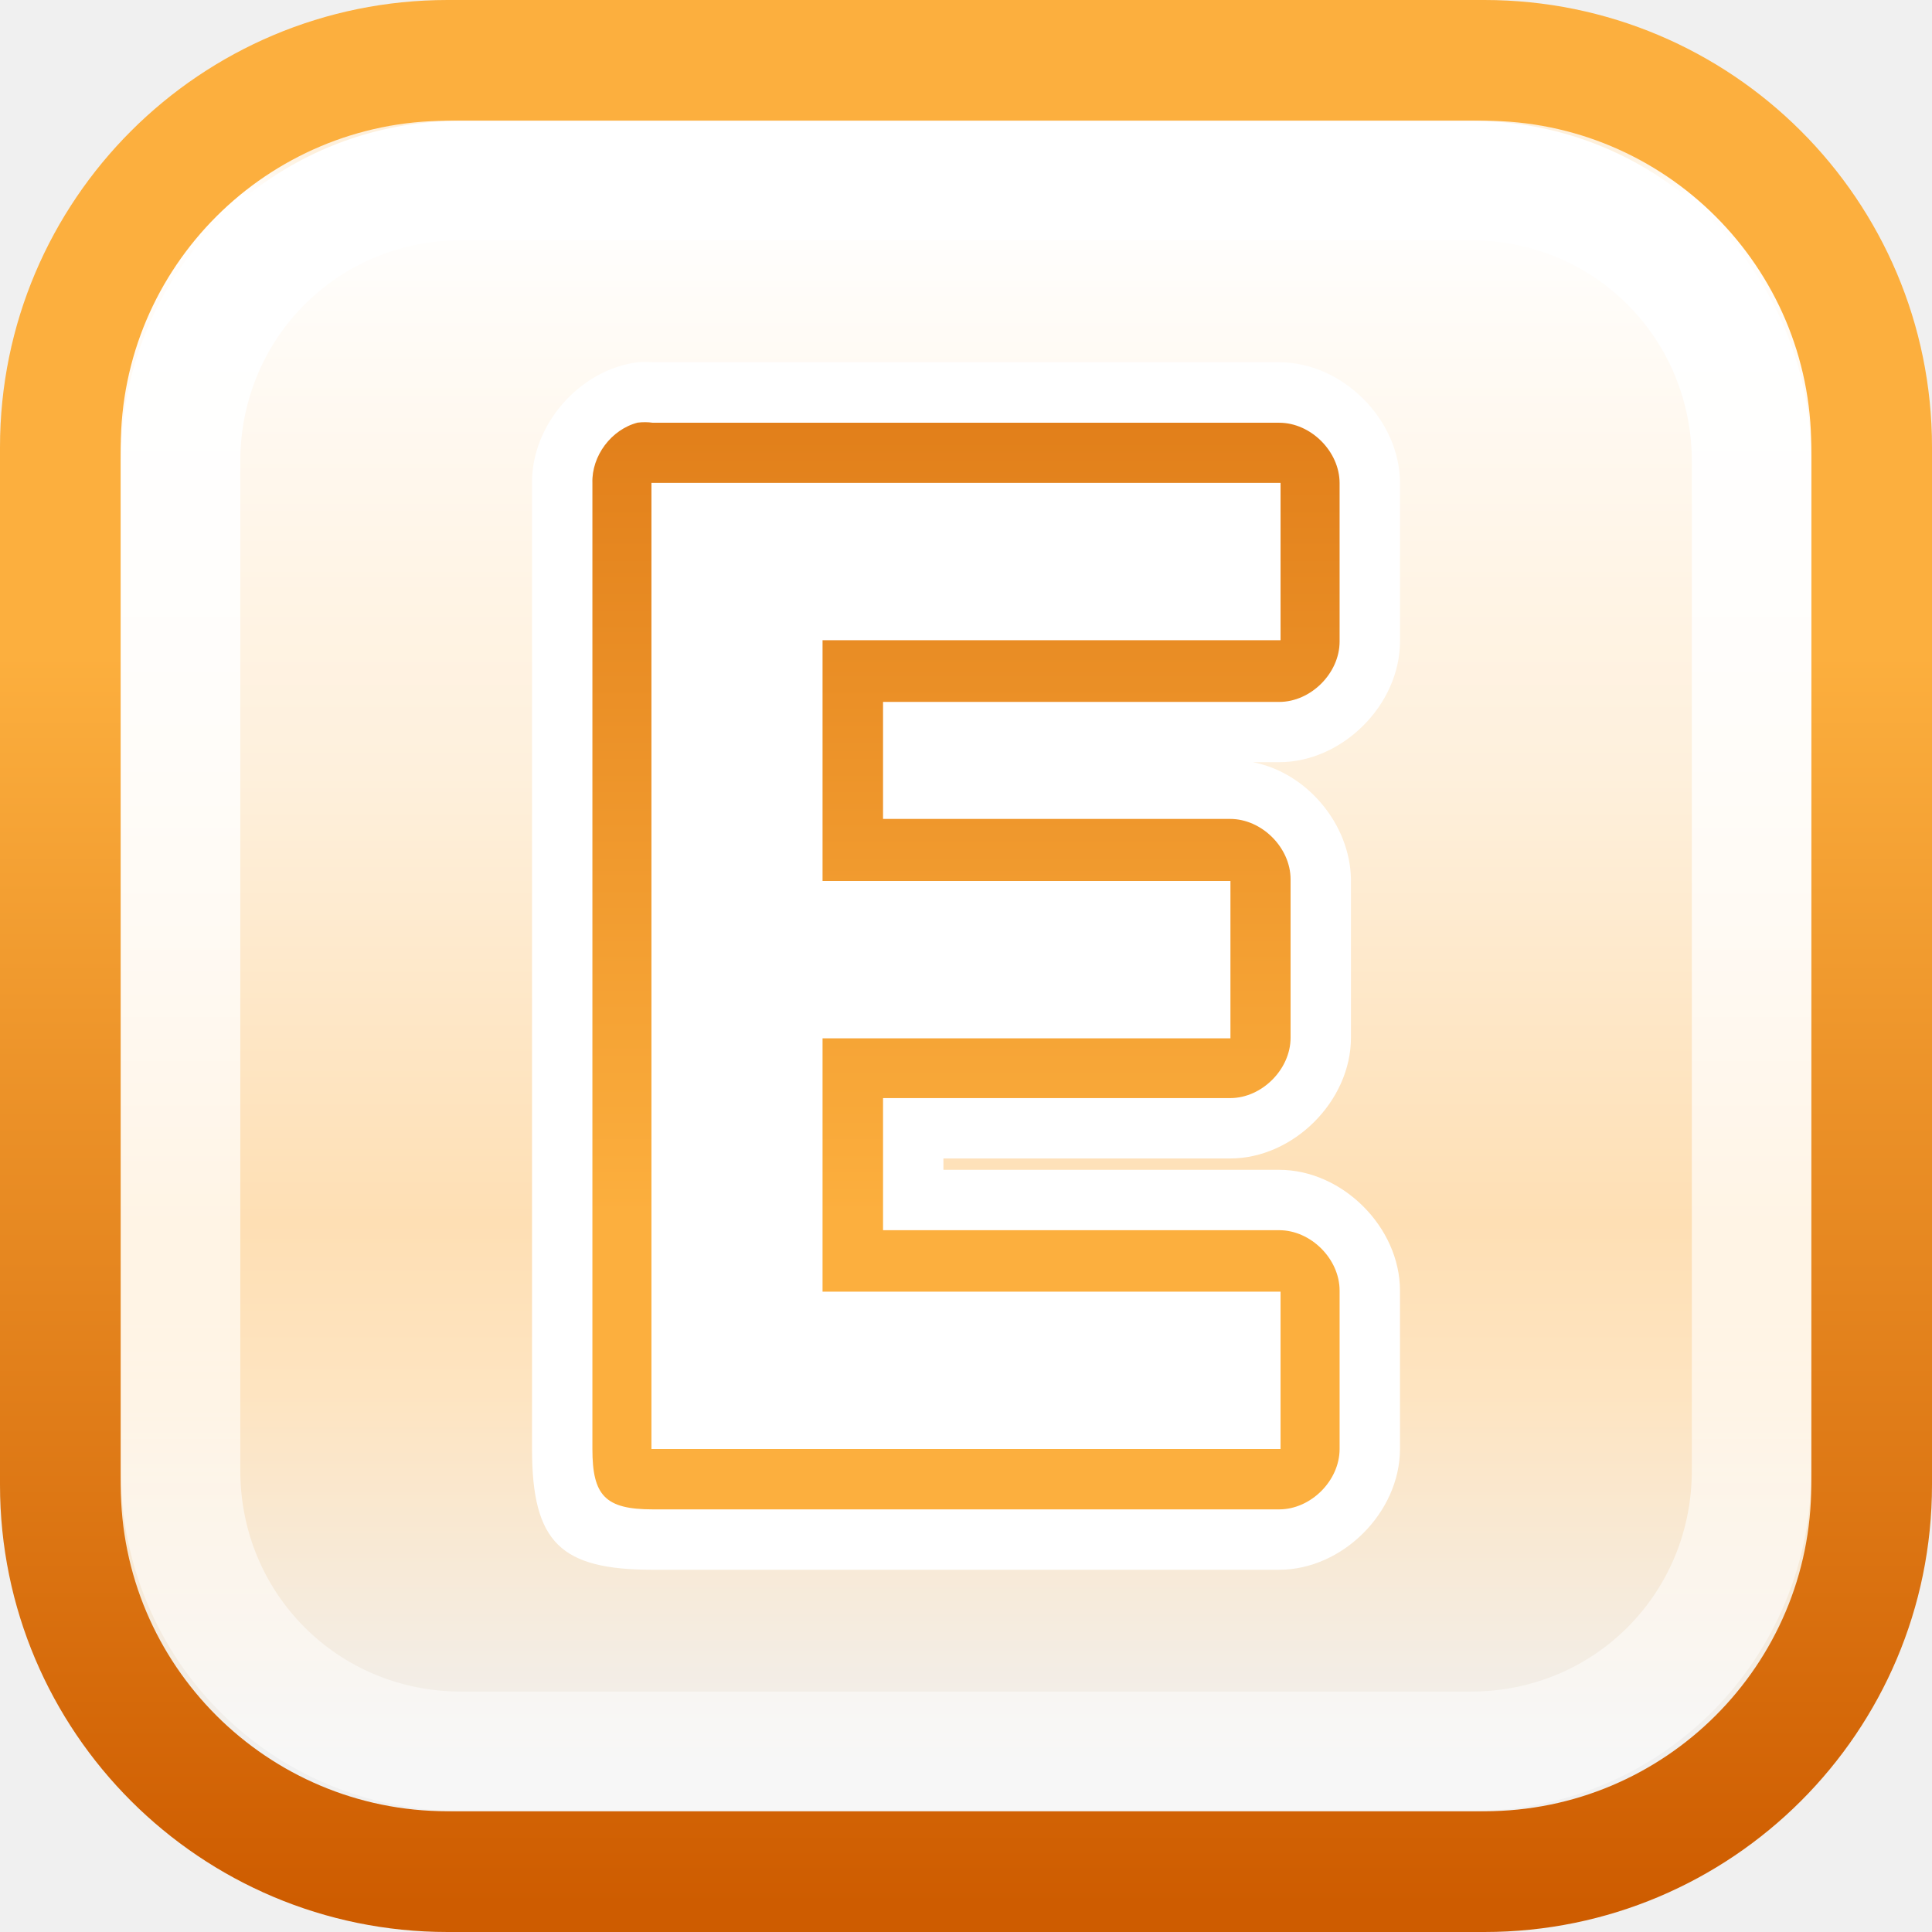
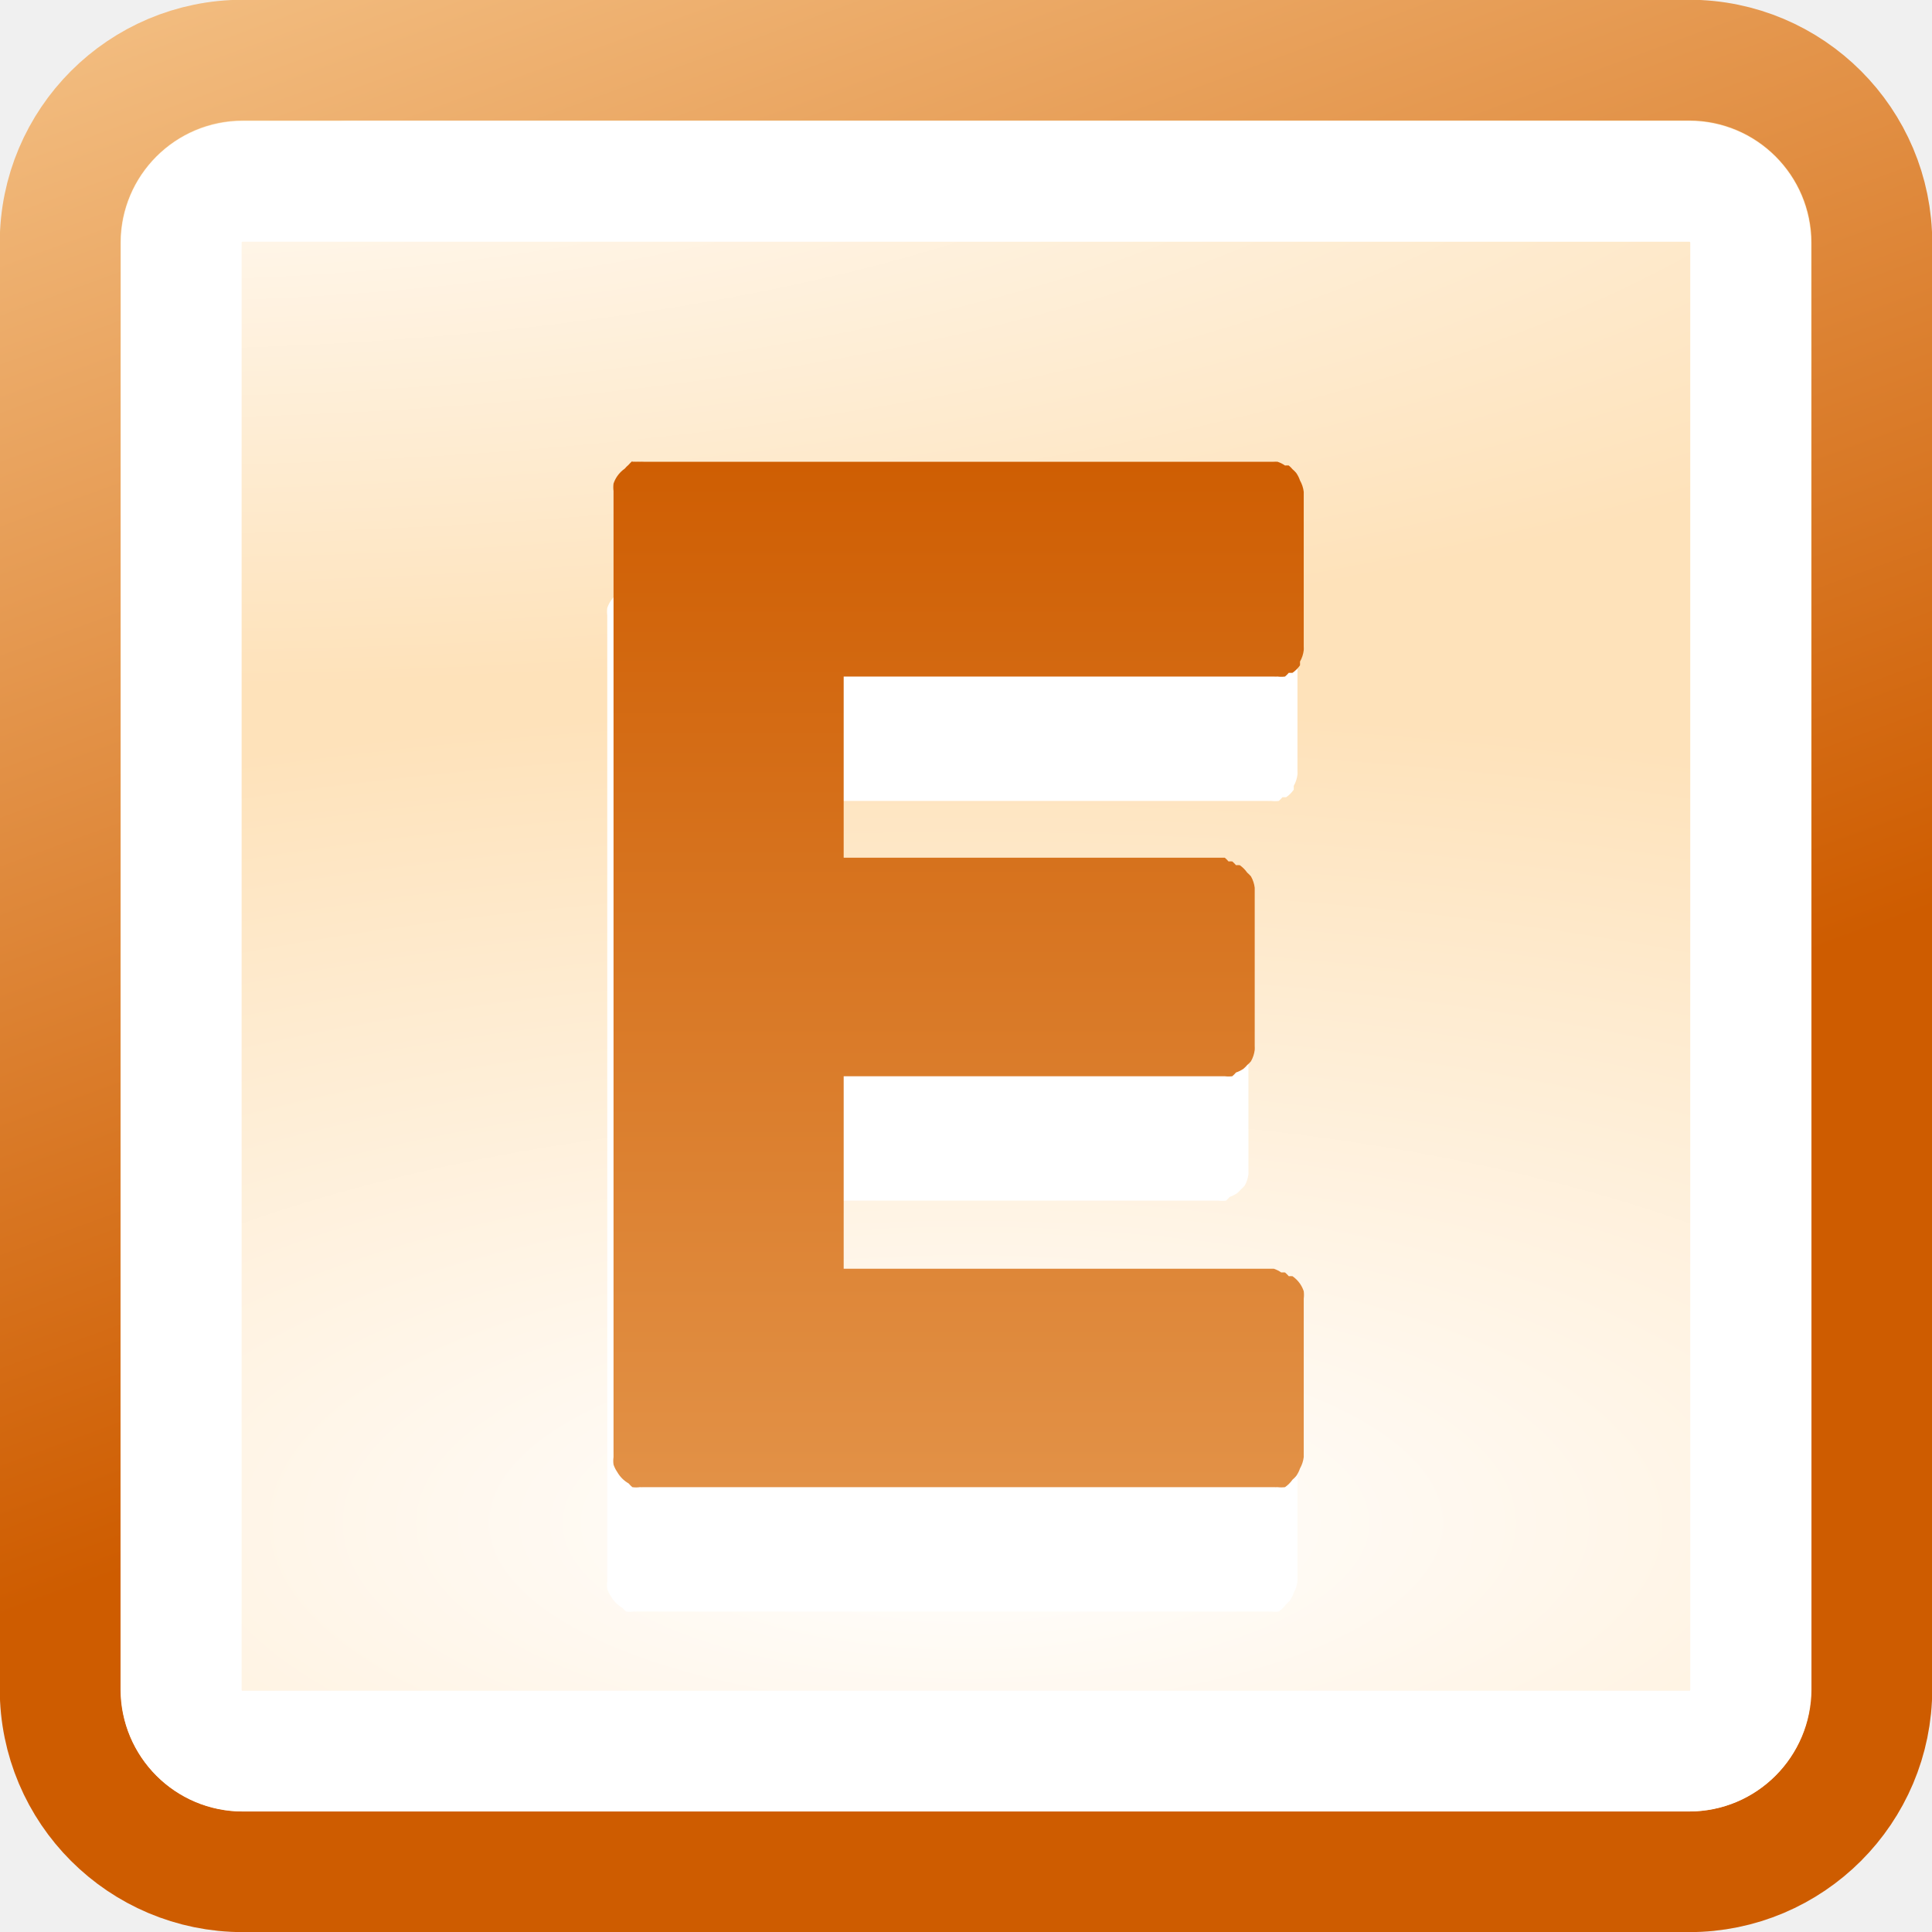
- <svg xmlns="http://www.w3.org/2000/svg" xmlns:xlink="http://www.w3.org/1999/xlink" version="1.1" width="16" height="16" id="svg4286">
-   <defs id="defs4288">
-     <linearGradient id="linearGradient10015">
-       <stop id="stop10017" style="stop-color:#000000;stop-opacity:1" offset="0" />
-       <stop id="stop10019" style="stop-color:#000000;stop-opacity:0" offset="1" />
+ <svg xmlns="http://www.w3.org/2000/svg" xmlns:xlink="http://www.w3.org/1999/xlink" version="1.1" width="16" height="16" id="svg6067">
+   <defs id="defs6069">
+     <linearGradient id="linearGradient6020">
+       <stop id="stop6022" style="stop-color:#ce5c00;stop-opacity:1" offset="0" />
+       <stop id="stop6024" style="stop-color:#fedba8;stop-opacity:1" offset="1" />
    </linearGradient>
-     <linearGradient x1="18.062" y1="9.654" x2="18.062" y2="26.188" id="linearGradient3771" xlink:href="#linearGradient6050-1-7-6-4-7-3-6-2-4-5" gradientUnits="userSpaceOnUse" gradientTransform="matrix(0.5737342,0,0,0.5922054,-3.98276,-5.283629)" />
-     <linearGradient id="linearGradient6050-1-7-6-4-7-3-6-2-4-5">
-       <stop id="stop6052-7-5-7-8-3-0-8-8-5-1" style="stop-color:#ce5c00;stop-opacity:1" offset="0" />
-       <stop id="stop6054-0-7-8-9-2-5-1-9-7-2" style="stop-color:#fcaf3e;stop-opacity:1" offset="1" />
+     <radialGradient cx="301" cy="51.5" r="19.5" fx="301" fy="51.5" id="radialGradient3175-6-6" xlink:href="#linearGradient8978-0-9" gradientUnits="userSpaceOnUse" gradientTransform="matrix(0.9706301,1.96843e-8,0,0.2861052,-291.1579,-14.63026)" />
+     <linearGradient id="linearGradient8978-0-9">
+       <stop id="stop8980-9-1" style="stop-color:#ffffff;stop-opacity:1" offset="0" />
+       <stop id="stop8982-2-2" style="stop-color:#ffffff;stop-opacity:0" offset="1" />
    </linearGradient>
-     <linearGradient x1="310.875" y1="229.812" x2="310.875" y2="220.561" id="linearGradient3766" xlink:href="#linearGradient8480-3" gradientUnits="userSpaceOnUse" />
-     <linearGradient id="linearGradient8480-3">
-       <stop id="stop8482-8" style="stop-color:#ffffff;stop-opacity:1" offset="0" />
-       <stop id="stop8484-3" style="stop-color:#ffffff;stop-opacity:0" offset="1" />
+     <radialGradient cx="24.446" cy="35.878" r="20.531" fx="24.446" fy="35.878" id="radialGradient5965" xlink:href="#linearGradient6026" gradientUnits="userSpaceOnUse" gradientTransform="matrix(0.8569597,3.2529443e-7,-1.2530456e-7,0.3301039,44.40696,-13.19429)" />
+     <linearGradient id="linearGradient6026">
+       <stop id="stop6028" style="stop-color:#ffffff;stop-opacity:1" offset="0" />
+       <stop id="stop6030" style="stop-color:#fee2ba;stop-opacity:1" offset="1" />
    </linearGradient>
-     <clipPath id="clipPath8434-7">
-       <path d="m 243.447,14.016 0,208.269 -208.269,0 0,-208.269 208.269,0 z m -89.491,58.576 -34.169,0 0,91.118 39.05,0 0,-52.067 13.017,0 0,-25.627 c -10.732,0 -17.898,-2.202 -17.898,-13.424 z" id="path8436-8" style="opacity:0.5;fill:#000000;fill-opacity:1;fill-rule:nonzero;stroke:none;stroke-width:2;marker:none;visibility:visible;display:inline;overflow:visible;enable-background:accumulate" />
-     </clipPath>
-     <linearGradient id="linearGradient4393-7-9">
-       <stop id="stop4395-4-8" style="stop-color:#ffffff;stop-opacity:1" offset="0" />
-       <stop id="stop4397-4-9" style="stop-color:#ffffff;stop-opacity:0" offset="1" />
+     <linearGradient x1="321.567" y1="145.517" x2="311.651" y2="118.495" id="linearGradient5967" xlink:href="#linearGradient4247-6-9" gradientUnits="userSpaceOnUse" gradientTransform="matrix(0.5556927,0,0,0.5556793,-111.91,-84.87256)" />
+     <linearGradient id="linearGradient4247-6-9">
+       <stop id="stop4249-2-0" style="stop-color:#ce5c00;stop-opacity:1" offset="0" />
+       <stop id="stop4251-2-1" style="stop-color:#fedba8;stop-opacity:1" offset="1" />
    </linearGradient>
-     <linearGradient x1="-106.318" y1="59.907" x2="-106.318" y2="171.057" id="linearGradient3760" xlink:href="#linearGradient4632-1-3-9-3-2-5-8-5-1-2-7-1-6-9" gradientUnits="userSpaceOnUse" gradientTransform="matrix(1.559997,0,0,1.559998,81.71246,-63.00301)" />
-     <linearGradient id="linearGradient4632-1-3-9-3-2-5-8-5-1-2-7-1-6-9">
-       <stop id="stop4634-1-8-3-9-0-1-4-0-0-8-2-5-3-8" style="stop-color:#fef0dc;stop-opacity:1" offset="0" />
-       <stop id="stop4636-1-9-9-8-8-9-6-8-9-5-4-5-5-2" style="stop-color:#ffffff;stop-opacity:1" offset="0.027" />
-       <stop id="stop4638-8-3-9-6-6-9-8-0-1-8-8-6-2-8" style="stop-color:#fff4e5;stop-opacity:1" offset="0.275" />
-       <stop id="stop4640-8-5-7-8-9-6-8-7-4-9-6-8-9-4" style="stop-color:#fef0dc;stop-opacity:1" offset="0.387" />
-       <stop id="stop4642-5-41-9-6-9-8-3-8-8-9-7-5-9-5" style="stop-color:#fedfb4;stop-opacity:1" offset="0.665" />
-       <stop id="stop4644-5-2-7-9-2-2-4-1-8-1-4-1-6-6" style="stop-color:#fee4c0;stop-opacity:1" offset="0.767" />
-       <stop id="stop4646-3-2-3-7-3-7-9-8-5-0-3-5-9-6" style="stop-color:#f0f0f0;stop-opacity:1" offset="1" />
+     <radialGradient cx="24.446" cy="35.878" r="20.531" fx="24.446" fy="35.878" id="radialGradient6063" xlink:href="#linearGradient6026" gradientUnits="userSpaceOnUse" gradientTransform="matrix(0.8569597,3.2529443e-7,-1.2530456e-7,0.3301039,-12.94897,0.7718086)" />
+     <linearGradient x1="321.567" y1="145.517" x2="311.651" y2="118.495" id="linearGradient6065" xlink:href="#linearGradient4247-6-9" gradientUnits="userSpaceOnUse" gradientTransform="matrix(0.5556927,0,0,0.5556793,-169.266,-70.90646)" />
+     <linearGradient x1="491.222" y1="506.647" x2="491.222" y2="732.053" id="linearGradient3161-1-5-1" xlink:href="#linearGradient6020-2" gradientUnits="userSpaceOnUse" gradientTransform="matrix(0.09329421,0,0,0.09329421,-35.8706,-43.76887)" />
+     <linearGradient id="linearGradient6020-2">
+       <stop id="stop6022-1" style="stop-color:#ce5c00;stop-opacity:1" offset="0" />
+       <stop id="stop6024-3" style="stop-color:#fedba8;stop-opacity:1" offset="1" />
    </linearGradient>
-     <linearGradient id="linearGradient4022-6-3-3-4-0-1-8-9-6-0-4">
-       <stop id="stop4024-1-0-7-8-9-2-9-9-1-2-8" style="stop-color:#ce5c00;stop-opacity:1" offset="0" />
-       <stop id="stop4026-2-4-1-4-3-8-2-1-2-5-0" style="stop-color:#fcaf3e;stop-opacity:1" offset="1" />
+     <linearGradient x1="491.222" y1="506.647" x2="491.222" y2="732.053" id="linearGradient6333" xlink:href="#linearGradient6020-2" gradientUnits="userSpaceOnUse" gradientTransform="matrix(0.09329421,0,0,0.09329421,-38.9244,-46.94361)" />
+     <linearGradient x1="491.222" y1="506.647" x2="491.222" y2="732.053" id="linearGradient3161-1-5-1-9" xlink:href="#linearGradient6020-2-7" gradientUnits="userSpaceOnUse" gradientTransform="matrix(0.09329421,0,0,0.09329421,-35.8706,-43.76887)" />
+     <linearGradient id="linearGradient6020-2-7">
+       <stop id="stop6022-1-0" style="stop-color:#ce5c00;stop-opacity:1" offset="0" />
+       <stop id="stop6024-3-7" style="stop-color:#fedba8;stop-opacity:1" offset="1" />
    </linearGradient>
-     <linearGradient id="linearGradient4853-9">
-       <stop id="stop4855-4" style="stop-color:#ffffff;stop-opacity:1" offset="0" />
-       <stop id="stop4857-1" style="stop-color:#ffffff;stop-opacity:0" offset="1" />
-     </linearGradient>
-     <linearGradient x1="310.875" y1="229.812" x2="310.875" y2="220.561" id="linearGradient5347" xlink:href="#linearGradient8480-3" gradientUnits="userSpaceOnUse" />
-     <linearGradient x1="-150.025" y1="62.156" x2="-150.025" y2="274.076" id="linearGradient3764-3" xlink:href="#linearGradient4853-9-6" gradientUnits="userSpaceOnUse" />
-     <linearGradient id="linearGradient4853-9-6">
-       <stop id="stop4855-4-8" style="stop-color:#ffffff;stop-opacity:1" offset="0" />
-       <stop id="stop4857-1-9" style="stop-color:#ffffff;stop-opacity:0" offset="1" />
-     </linearGradient>
-     <linearGradient x1="-150.025" y1="62.156" x2="-150.025" y2="274.076" id="linearGradient5408" xlink:href="#linearGradient4853-9-6" gradientUnits="userSpaceOnUse" />
-     <linearGradient x1="-106.318" y1="59.907" x2="-106.318" y2="171.057" id="linearGradient5445" xlink:href="#linearGradient4632-1-3-9-3-2-5-8-5-1-2-7-1-6-9" gradientUnits="userSpaceOnUse" gradientTransform="matrix(0.1198447,0,0,0.1198447,24.97992,-5.916848)" />
-     <linearGradient x1="-42.698" y1="169.074" x2="-132.12" y2="169.074" id="linearGradient5447" xlink:href="#linearGradient4022-6-3-3-4-0-1-8-9-6-0-4" gradientUnits="userSpaceOnUse" gradientTransform="matrix(0,0.1158498,0.1158498,0,-2.231545,20.72911)" />
-     <linearGradient x1="6.623" y1="-1.301" x2="6.623" y2="10.05" id="linearGradient5462" xlink:href="#linearGradient6050-1-7-6-4-7-3-6-2-4-5" gradientUnits="userSpaceOnUse" />
-     <linearGradient x1="6.623" y1="-1.301" x2="6.623" y2="10.05" id="linearGradient5603" xlink:href="#linearGradient6050-1-7-6-4-7-3-6-2-4-5" gradientUnits="userSpaceOnUse" />
-     <linearGradient x1="6.623" y1="-1.301" x2="6.623" y2="10.05" id="linearGradient5609" xlink:href="#linearGradient6050-1-7-6-4-7-3-6-2-4-5" gradientUnits="userSpaceOnUse" gradientTransform="translate(0.4265134,-0.02881858)" />
-     <linearGradient x1="-4.355" y1="3.531" x2="-3.086" y2="3.531" id="linearGradient5637" xlink:href="#linearGradient4022-6-3-3-4-0-1-8-9-6-0-4" gradientUnits="userSpaceOnUse" />
-     <linearGradient x1="6.623" y1="-1.301" x2="6.623" y2="10.05" id="linearGradient4143" xlink:href="#linearGradient6050-1-7-6-4-7-3-6-2-4-5" gradientUnits="userSpaceOnUse" gradientTransform="translate(0.4265134,-0.02881858)" />
-     <linearGradient x1="-150.025" y1="62.156" x2="-150.025" y2="274.076" id="linearGradient4148" xlink:href="#linearGradient4853-9-6" gradientUnits="userSpaceOnUse" gradientTransform="matrix(0.1106953,0,0,0.1106658,23.68241,-4.851072)" />
-     <linearGradient x1="-106.318" y1="59.907" x2="-106.318" y2="171.057" id="linearGradient4151" xlink:href="#linearGradient4632-1-3-9-3-2-5-8-5-1-2-7-1-6-9" gradientUnits="userSpaceOnUse" gradientTransform="matrix(0.1198447,0,0,0.1198447,24.97992,-5.916848)" />
-     <linearGradient x1="-42.698" y1="169.074" x2="-132.12" y2="169.074" id="linearGradient4153" xlink:href="#linearGradient4022-6-3-3-4-0-1-8-9-6-0-4" gradientUnits="userSpaceOnUse" gradientTransform="matrix(0,0.1158498,0.1158498,0,-2.231545,20.72911)" />
-     <linearGradient x1="6.623" y1="-1.301" x2="6.623" y2="10.05" id="linearGradient4170" xlink:href="#linearGradient6050-1-7-6-4-7-3-6-2-4-5" gradientUnits="userSpaceOnUse" gradientTransform="translate(0.4265134,-0.02881858)" />
-     <linearGradient x1="6.623" y1="-1.301" x2="6.623" y2="10.05" id="linearGradient4176" xlink:href="#linearGradient6050-1-7-6-4-7-3-6-2-4-5" gradientUnits="userSpaceOnUse" gradientTransform="translate(0.9625364,-5.9e-7)" />
-     <linearGradient x1="6.623" y1="-1.301" x2="6.623" y2="10.05" id="linearGradient4274" xlink:href="#linearGradient6050-1-7-6-4-7-3-6-2-4-5" gradientUnits="userSpaceOnUse" gradientTransform="translate(0.9625364,-5.9e-7)" />
-     <linearGradient x1="6.623" y1="-1.301" x2="6.623" y2="10.05" id="linearGradient4280" xlink:href="#linearGradient6050-1-7-6-4-7-3-6-2-4-5" gradientUnits="userSpaceOnUse" gradientTransform="translate(0.8876083,-7.2637543e-7)" />
-     <linearGradient x1="-6.186" y1="3.598" x2="-4.02" y2="3.598" id="linearGradient10021" xlink:href="#linearGradient10015" gradientUnits="userSpaceOnUse" />
-     <linearGradient x1="6.623" y1="-1.301" x2="6.623" y2="10.05" id="linearGradient10030" xlink:href="#linearGradient6050-1-7-6-4-7-3-6-2-4-5" gradientUnits="userSpaceOnUse" gradientTransform="translate(0.8876083,-7.2637543e-7)" />
-     <linearGradient x1="-7.36" y1="3.001" x2="-4.455" y2="3.001" id="linearGradient4960" xlink:href="#linearGradient4632-1-3-9-3-2-5-8-5-1-2-7-1-6-9" gradientUnits="userSpaceOnUse" />
+     <linearGradient x1="491.222" y1="506.647" x2="491.222" y2="732.053" id="linearGradient7183" xlink:href="#linearGradient6020-2-7" gradientUnits="userSpaceOnUse" gradientTransform="matrix(0.09329421,0,0,0.09329421,-41.10572,-47.42791)" />
  </defs>
-   <path d="m 12.412,12.135 2.112,2.281" id="path7868-7" style="opacity:0.376;color:#000000;fill:none;stroke:#eeeeec;stroke-width:1;stroke-linecap:round;stroke-linejoin:round;stroke-miterlimit:4;stroke-opacity:1;stroke-dasharray:none;stroke-dashoffset:1.6;marker:none;visibility:visible;display:inline;overflow:visible;enable-background:accumulate" />
-   <rect width="15" height="15" rx="3.207" ry="3.203" x="0.5" y="0.5" id="rect7870-5" style="color:#000000;fill:url(#linearGradient4151);fill-opacity:1;stroke:url(#linearGradient4153);stroke-width:1;stroke-linecap:round;stroke-linejoin:miter;stroke-miterlimit:4;stroke-opacity:1;stroke-dasharray:none;stroke-dashoffset:0;marker:none;visibility:visible;display:inline;overflow:visible;enable-background:new" />
-   <path d="m 3.82,1.495 c -1.295,0 -2.325,1.032 -2.325,2.327 l 0,8.355 c 0,1.295 1.03,2.327 2.325,2.327 l 8.361,0 c 1.295,0 2.325,-1.032 2.325,-2.327 l 0,-8.355 c 0,-1.295 -1.03,-2.327 -2.325,-2.327 l -8.361,0 z" id="path7872-5-4" style="color:#000000;fill:none;stroke:url(#linearGradient4148);stroke-width:0.99;stroke-linecap:round;stroke-linejoin:miter;stroke-miterlimit:4;stroke-opacity:1;stroke-dasharray:none;stroke-dashoffset:0;marker:none;visibility:visible;display:inline;overflow:visible;enable-background:new" />
-   <path d="M 5.281,3 C 4.801,3.061 4.402,3.516 4.406,4 l 0,8 c 0,0.777 0.239,1 1,1 l 5.188,0 c 0.524,-5.2e-5 1,-0.476 1,-1 l 0,-1.312 c -5.2e-5,-0.524 -0.476,-1 -1,-1 l -2.781,0 0,-0.094 2.375,0 c 0.524,-5.24e-5 1,-0.476 1,-1 l 0,-1.312 C 11.181,6.825 10.823,6.398 10.375,6.312 l 0.219,0 c 0.524,-5.24e-5 1,-0.476 1,-1 l 0,-1.312 c -5.2e-5,-0.524 -0.476,-1 -1,-1 L 5.406,3 C 5.365,2.997 5.323,2.997 5.281,3 z" id="text5177-4" style="font-size:11.527px;font-style:normal;font-variant:normal;font-weight:bold;font-stretch:normal;text-indent:0;text-align:start;text-decoration:none;line-height:125%;letter-spacing:0px;word-spacing:0px;text-transform:none;direction:ltr;block-progression:tb;writing-mode:lr-tb;text-anchor:start;baseline-shift:baseline;color:#000000;fill:#ffffff;fill-opacity:1;stroke:none;stroke-width:2;marker:none;visibility:visible;display:inline;overflow:visible;enable-background:accumulate;font-family:Cantarell;-inkscape-font-specification:Cantarell Bold" />
-   <path d="M 5.281,3.5 C 5.063,3.556 4.899,3.775 4.906,4 l 0,8 c 0,0.386 0.106,0.5 0.5,0.5 l 5.188,0 c 0.262,-2.6e-5 0.5,-0.238 0.5,-0.5 l 0,-1.312 c -2.6e-5,-0.262 -0.238,-0.5 -0.5,-0.5 l -3.281,0 0,-1.094 2.875,0 c 0.262,-2.62e-5 0.5,-0.238 0.5,-0.5 l 0,-1.312 c -2.6e-5,-0.262 -0.238,-0.5 -0.5,-0.5 l -2.875,0 0,-0.969 3.281,0 c 0.262,-2.62e-5 0.5,-0.238 0.5,-0.5 l 0,-1.312 c -2.6e-5,-0.262 -0.238,-0.5 -0.5,-0.5 l -5.188,0 C 5.365,3.495 5.323,3.495 5.281,3.5 z m 0.625,1 4.188,0 0,0.312 -3.281,0 c -0.262,2.62e-5 -0.5,0.238 -0.5,0.5 l 0,1.969 c 2.62e-5,0.262 0.238,0.5 0.5,0.5 l 2.875,0 0,0.312 -2.875,0 c -0.262,2.62e-5 -0.5,0.238 -0.5,0.5 l 0,2.094 c 2.62e-5,0.262 0.238,0.5 0.5,0.5 l 3.281,0 0,0.312 -4.188,0 z" id="text5177" style="font-size:11.527px;font-style:normal;font-variant:normal;font-weight:bold;font-stretch:normal;text-indent:0;text-align:start;text-decoration:none;line-height:125%;letter-spacing:0px;word-spacing:0px;text-transform:none;direction:ltr;block-progression:tb;writing-mode:lr-tb;text-anchor:start;baseline-shift:baseline;color:#000000;fill:url(#linearGradient10030);fill-opacity:1;stroke:none;stroke-width:1;marker:none;visibility:visible;display:inline;overflow:visible;enable-background:accumulate;font-family:Cantarell;-inkscape-font-specification:Cantarell Bold" />
-   <path d="m 5.395,12 5.21,0 0,-1.303 -3.793,0 0,-2.098 3.378,0 0,-1.303 -3.378,0 0,-1.994 3.793,0 0,-1.303 -5.21,0 0,8" id="path10024" style="font-size:11.527px;font-style:normal;font-variant:normal;font-weight:bold;font-stretch:normal;text-align:start;line-height:125%;letter-spacing:0px;word-spacing:0px;writing-mode:lr-tb;text-anchor:start;fill:#ffffff;fill-opacity:1;stroke:none;font-family:Cantarell;-inkscape-font-specification:Cantarell Bold" />
+   <g id="layer1">
+     <rect width="15.004" height="15.003" rx="1.514" ry="1.514" x="0.498" y="0.498" id="rect4319-7-2" style="fill:url(#radialGradient6063);fill-opacity:1;fill-rule:evenodd;stroke:url(#linearGradient6065);stroke-width:1;stroke-linecap:butt;stroke-linejoin:bevel;stroke-miterlimit:10;stroke-opacity:1;stroke-dasharray:none;stroke-dashoffset:0;marker:none;visibility:visible;display:inline;overflow:visible;enable-background:new" />
+     <rect width="12.997" height="13" rx="0.508" ry="0.508" x="1.501" y="1.502" id="rect4321-0-9" style="fill:none;stroke:#ffffff;stroke-width:1;stroke-linecap:butt;stroke-linejoin:bevel;stroke-miterlimit:10;stroke-opacity:1;stroke-dasharray:none;stroke-dashoffset:0;marker:none;visibility:visible;display:inline;overflow:visible;enable-background:new" />
+     <rect width="14" height="14" rx="1.906" ry="1.906" x="1.002" y="1.002" id="rect9035-4-9" style="fill:url(#radialGradient3175-6-6);fill-opacity:1;fill-rule:evenodd;stroke:none;stroke-width:1;marker:none;visibility:visible;display:inline;overflow:visible;enable-background:new" />
+     <path d="m 5.184,4.849 a 0.25,0.25 0 0 0 -0.031,0.031 0.25,0.25 0 0 0 -0.031,0.031 0.25,0.25 0 0 0 -0.062,0.062 0.25,0.25 0 0 0 -0.031,0.062 0.25,0.25 0 0 0 0,0.062 l 0,8 c -0.003,0.021 -0.003,0.042 0,0.062 0.007,0.022 0.018,0.043 0.031,0.062 0.022,0.039 0.055,0.072 0.094,0.094 0.009,0.011 0.02,0.022 0.031,0.031 0.021,0.003 0.042,0.003 0.062,0 0.01,6.52e-4 0.021,6.52e-4 0.031,0 l 5.219,0 a 0.25,0.25 0 0 0 0.031,0 0.25,0.25 0 0 0 0.062,0 0.25,0.25 0 0 0 0.062,-0.062 0.25,0.25 0 0 0 0.031,-0.031 0.25,0.25 0 0 0 0.031,-0.062 0.25,0.25 0 0 0 0.031,-0.094 l 0,-1.312 a 0.25,0.25 0 0 0 0,-0.062 0.25,0.25 0 0 0 -0.031,-0.062 0.25,0.25 0 0 0 -0.062,-0.062 0.25,0.25 0 0 0 -0.031,0 0.25,0.25 0 0 0 -0.031,-0.031 0.25,0.25 0 0 0 -0.031,0 0.25,0.25 0 0 0 -0.062,-0.031 l -3.562,0 0,-1.594 3.156,0 a 0.25,0.25 0 0 0 0.062,0 0.25,0.25 0 0 0 0.031,-0.031 0.25,0.25 0 0 0 0.062,-0.031 0.25,0.25 0 0 0 0.031,-0.031 0.25,0.25 0 0 0 0.031,-0.031 0.25,0.25 0 0 0 0.031,-0.094 0.25,0.25 0 0 0 0,-0.031 l 0,-1.312 a 0.25,0.25 0 0 0 -0.031,-0.094 0.25,0.25 0 0 0 -0.031,-0.031 0.25,0.25 0 0 0 -0.062,-0.062 0.25,0.25 0 0 0 -0.031,0 0.25,0.25 0 0 0 -0.031,-0.031 0.25,0.25 0 0 0 -0.031,0 0.25,0.25 0 0 0 -0.031,-0.031 l -3.156,0 0,-1.5 3.562,0 a 0.25,0.25 0 0 0 0.031,0 0.25,0.25 0 0 0 0.062,0 0.25,0.25 0 0 0 0.031,-0.031 0.25,0.25 0 0 0 0.031,0 0.25,0.25 0 0 0 0.062,-0.062 0.25,0.25 0 0 0 0,-0.031 0.25,0.25 0 0 0 0.031,-0.094 0.25,0.25 0 0 0 0,-0.031 l 0,-1.281 a 0.25,0.25 0 0 0 -0.031,-0.094 0.25,0.25 0 0 0 -0.031,-0.062 0.25,0.25 0 0 0 -0.031,-0.031 0.25,0.25 0 0 0 -0.031,-0.031 0.25,0.25 0 0 0 -0.031,0 0.25,0.25 0 0 0 -0.062,-0.031 0.25,0.25 0 0 0 -0.031,0 l -5.219,0 a 0.25,0.25 0 0 0 -0.031,0 0.25,0.25 0 0 0 -0.031,0 0.25,0.25 0 0 0 -0.031,0 z" id="path10024-3" style="font-size:11.527px;font-style:normal;font-variant:normal;font-weight:bold;font-stretch:normal;text-align:start;line-height:125%;letter-spacing:0px;word-spacing:0px;writing-mode:lr-tb;text-anchor:start;color:#000000;fill:#ffffff;fill-opacity:1;fill-rule:nonzero;stroke:none;stroke-width:1;marker:none;visibility:visible;display:block;overflow:visible;enable-background:new;font-family:Cantarell;-inkscape-font-specification:Cantarell Bold" />
+     <path d="m 5.236,3.819 a 0.25,0.25 0 0 0 -0.031,0.031 0.25,0.25 0 0 0 -0.031,0.031 0.25,0.25 0 0 0 -0.062,0.062 0.25,0.25 0 0 0 -0.031,0.062 0.25,0.25 0 0 0 0,0.062 l 0,8 c -0.003,0.021 -0.003,0.042 0,0.062 0.007,0.022 0.018,0.043 0.031,0.062 0.022,0.039 0.055,0.072 0.094,0.094 0.009,0.011 0.02,0.022 0.031,0.031 0.021,0.003 0.042,0.003 0.062,0 0.01,6.51e-4 0.021,6.51e-4 0.031,0 l 5.219,0 a 0.25,0.25 0 0 0 0.031,0 0.25,0.25 0 0 0 0.062,0 0.25,0.25 0 0 0 0.062,-0.062 0.25,0.25 0 0 0 0.031,-0.031 0.25,0.25 0 0 0 0.031,-0.062 0.25,0.25 0 0 0 0.031,-0.094 l 0,-1.312 a 0.25,0.25 0 0 0 0,-0.062 0.25,0.25 0 0 0 -0.031,-0.062 0.25,0.25 0 0 0 -0.062,-0.062 0.25,0.25 0 0 0 -0.031,0 0.25,0.25 0 0 0 -0.031,-0.031 0.25,0.25 0 0 0 -0.031,0 0.25,0.25 0 0 0 -0.062,-0.031 l -3.562,0 0,-1.594 3.156,0 a 0.25,0.25 0 0 0 0.062,0 0.25,0.25 0 0 0 0.031,-0.031 0.25,0.25 0 0 0 0.062,-0.031 0.25,0.25 0 0 0 0.031,-0.031 0.25,0.25 0 0 0 0.031,-0.031 0.25,0.25 0 0 0 0.031,-0.094 0.25,0.25 0 0 0 0,-0.031 l 0,-1.312 a 0.25,0.25 0 0 0 -0.031,-0.094 0.25,0.25 0 0 0 -0.031,-0.031 0.25,0.25 0 0 0 -0.062,-0.062 0.25,0.25 0 0 0 -0.031,0 0.25,0.25 0 0 0 -0.031,-0.031 0.25,0.25 0 0 0 -0.031,0 0.25,0.25 0 0 0 -0.031,-0.031 l -3.156,0 0,-1.5 3.562,0 a 0.25,0.25 0 0 0 0.031,0 0.25,0.25 0 0 0 0.062,0 0.25,0.25 0 0 0 0.031,-0.031 0.25,0.25 0 0 0 0.031,0 0.25,0.25 0 0 0 0.062,-0.062 0.25,0.25 0 0 0 0,-0.031 0.25,0.25 0 0 0 0.031,-0.094 0.25,0.25 0 0 0 0,-0.031 l 0,-1.281 a 0.25,0.25 0 0 0 -0.031,-0.094 0.25,0.25 0 0 0 -0.031,-0.062 0.25,0.25 0 0 0 -0.031,-0.031 0.25,0.25 0 0 0 -0.031,-0.031 0.25,0.25 0 0 0 -0.031,0 0.25,0.25 0 0 0 -0.062,-0.031 0.25,0.25 0 0 0 -0.031,0 l -5.219,0 a 0.25,0.25 0 0 0 -0.031,0 0.25,0.25 0 0 0 -0.031,0 0.25,0.25 0 0 0 -0.031,0 z" id="path10024-3-9" style="font-size:11.527px;font-style:normal;font-variant:normal;font-weight:bold;font-stretch:normal;text-align:start;line-height:125%;letter-spacing:0px;word-spacing:0px;writing-mode:lr-tb;text-anchor:start;color:#000000;fill:url(#linearGradient3161-1-5-1-9);fill-opacity:1;fill-rule:nonzero;stroke:none;stroke-width:1;marker:none;visibility:visible;display:block;overflow:visible;enable-background:new;font-family:Cantarell;-inkscape-font-specification:Cantarell Bold" />
+   </g>
</svg>
